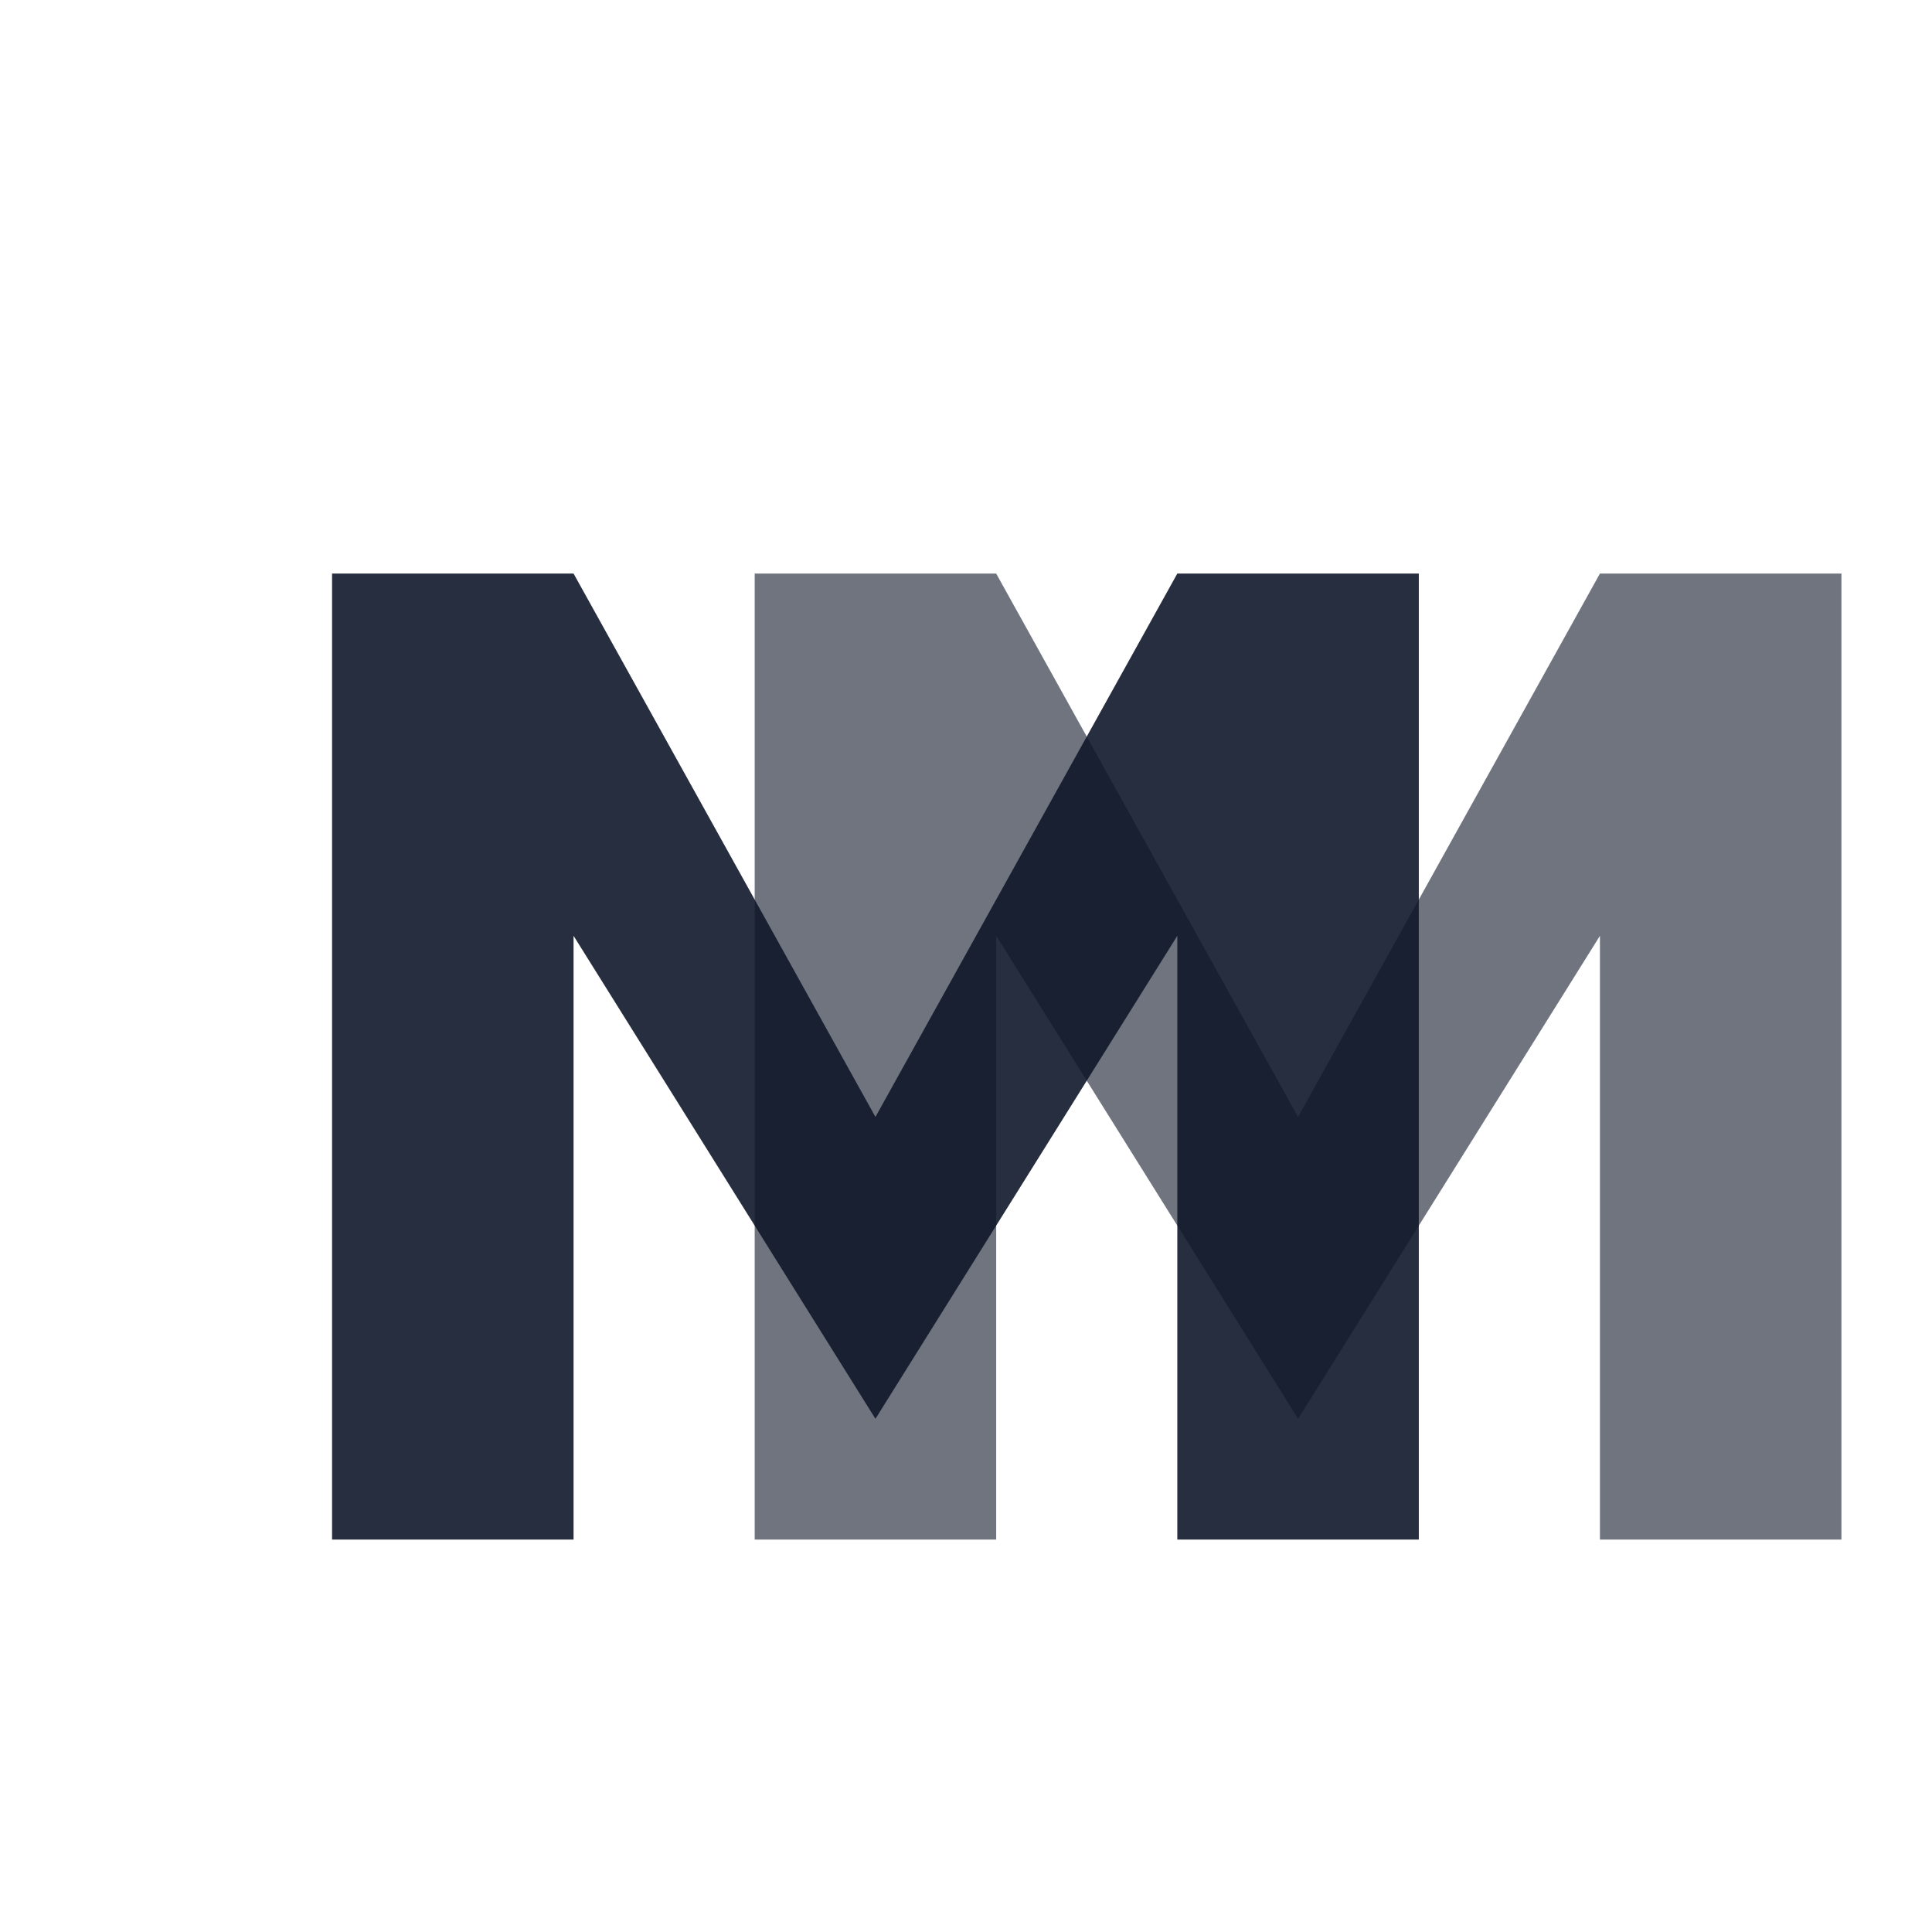
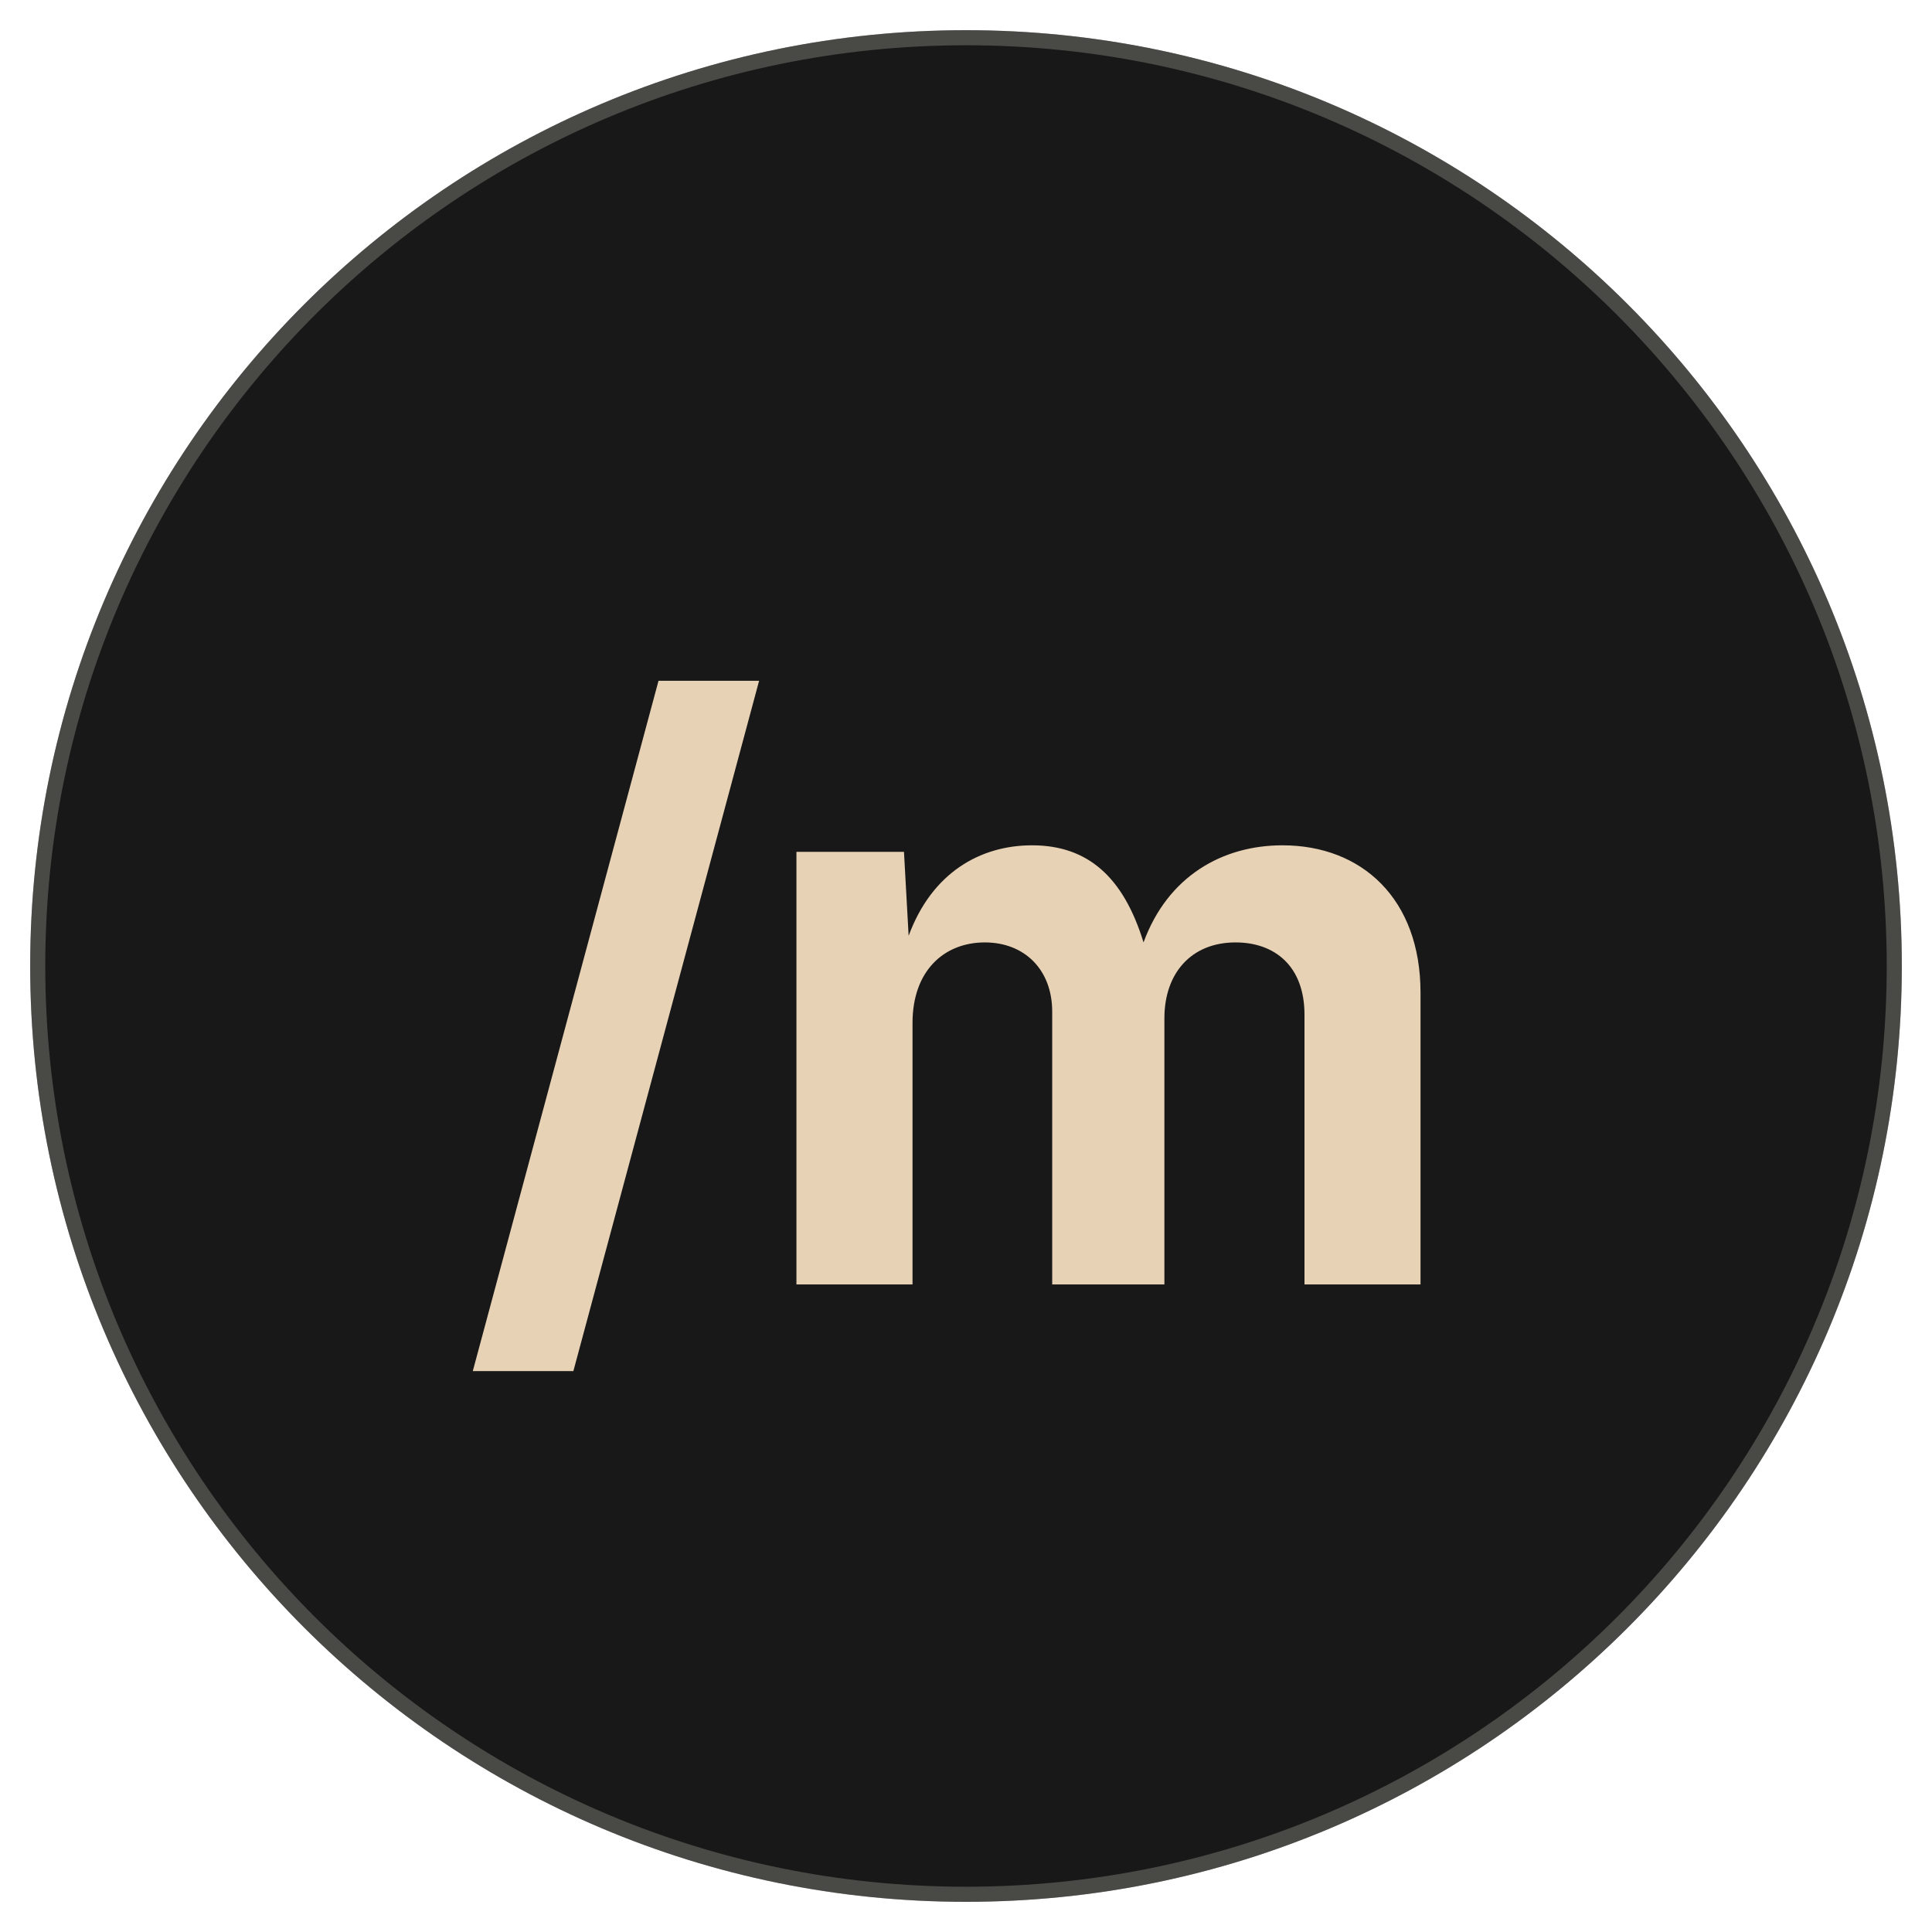
- <svg xmlns="http://www.w3.org/2000/svg" viewBox="0 0 512 512" width="100%" height="100%">
-   <defs>
-     <style>
-       .logo-shape {
-         fill: #0f172a;
-         transition: fill 0.3s ease;
-       }
-       @media (prefers-color-scheme: dark) {
-         .logo-shape {
-           fill: #f8fafc;
-         }
-       }
-     </style>
-   </defs>
-   <g transform="translate(24, 24)">
-     <path class="logo-shape" d="M 64 384 L 64 128 L 128 128 L 208 272 L 288 128 L 352 128 L 352 384 L 288 384 L 288 224 L 208 352 L 128 224 L 128 384 Z" opacity="0.9" />
-     <path class="logo-shape" d="M 176 384 L 176 128 L 240 128 L 320 272 L 400 128 L 464 128 L 464 384 L 400 384 L 400 224 L 320 352 L 240 224 L 240 384 Z" opacity="0.6" />
-   </g>
+ <svg xmlns="http://www.w3.org/2000/svg" viewBox="0 0 512 512">
+   <circle cx="256" cy="256" r="248" fill="#181818" />
+   <circle cx="256" cy="256" r="246" fill="none" stroke="#A5A79B" stroke-opacity="0.35" stroke-width="4" />
+   <text x="256" y="264" text-anchor="middle" dominant-baseline="central" fill="#E8D2B5" font-family="'Space Grotesk', 'Inter', system-ui, -apple-system, sans-serif" font-weight="700" font-size="210" letter-spacing="-6">/m</text>
</svg>
